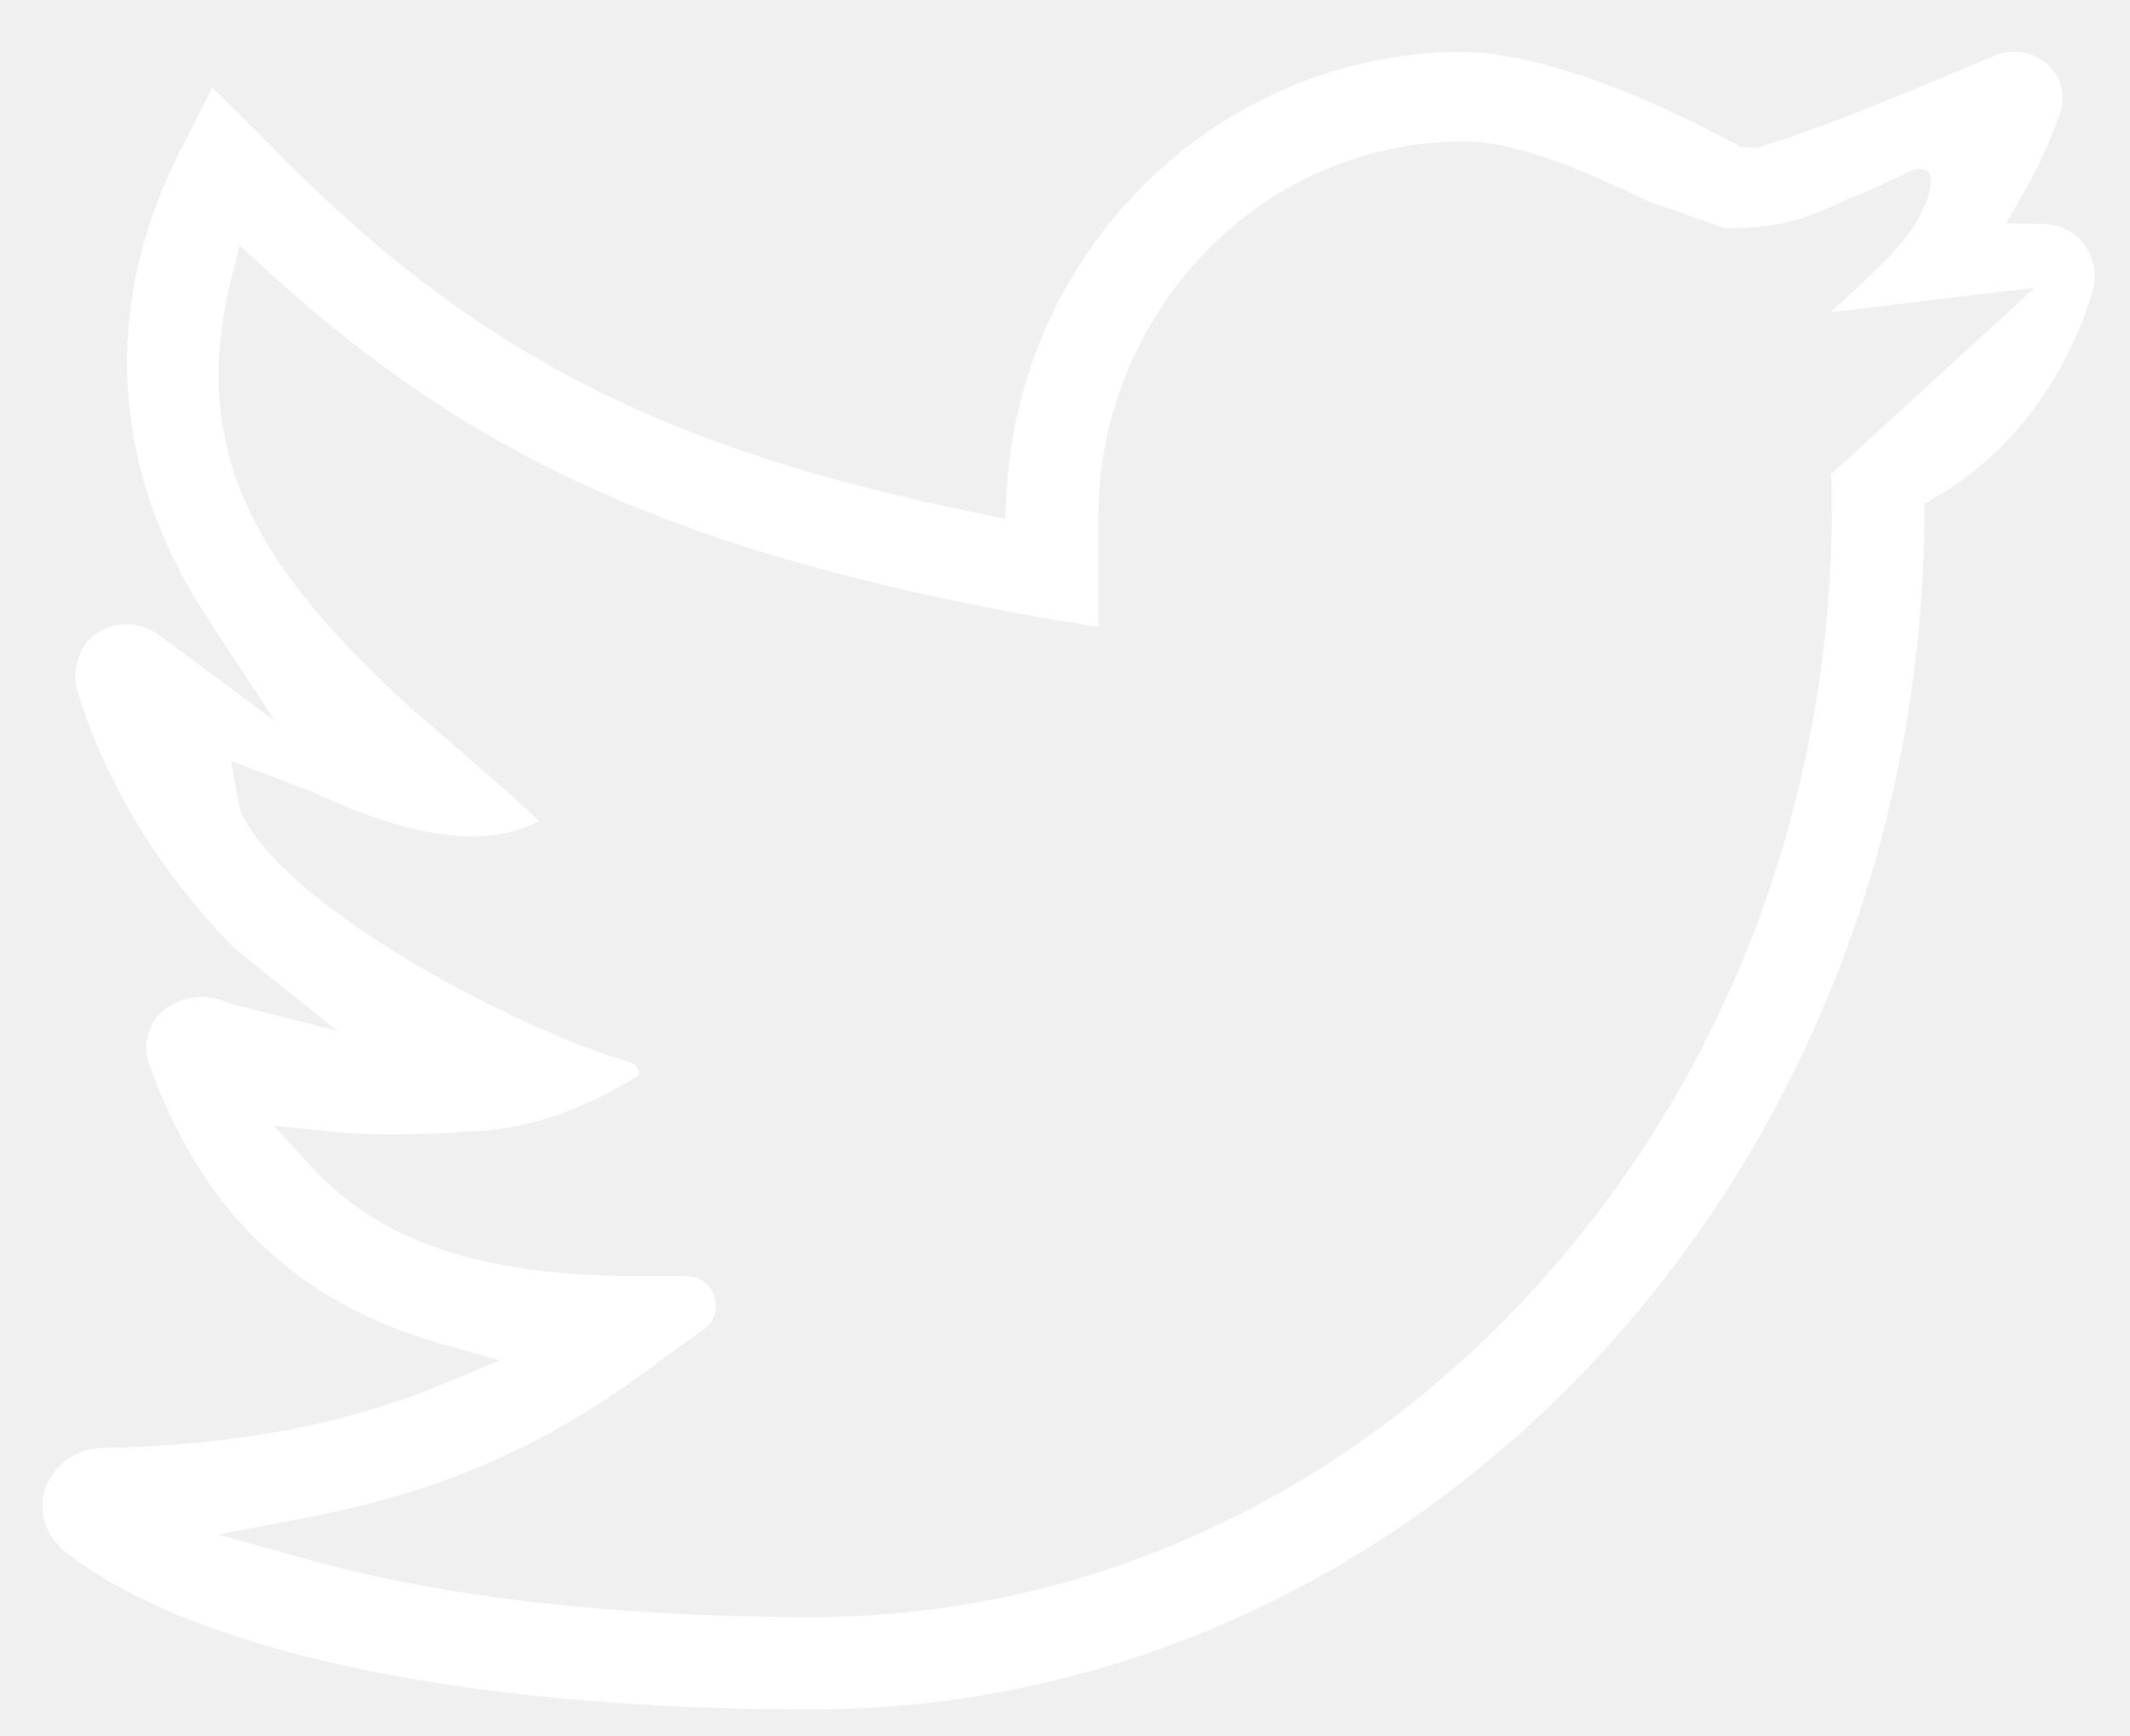
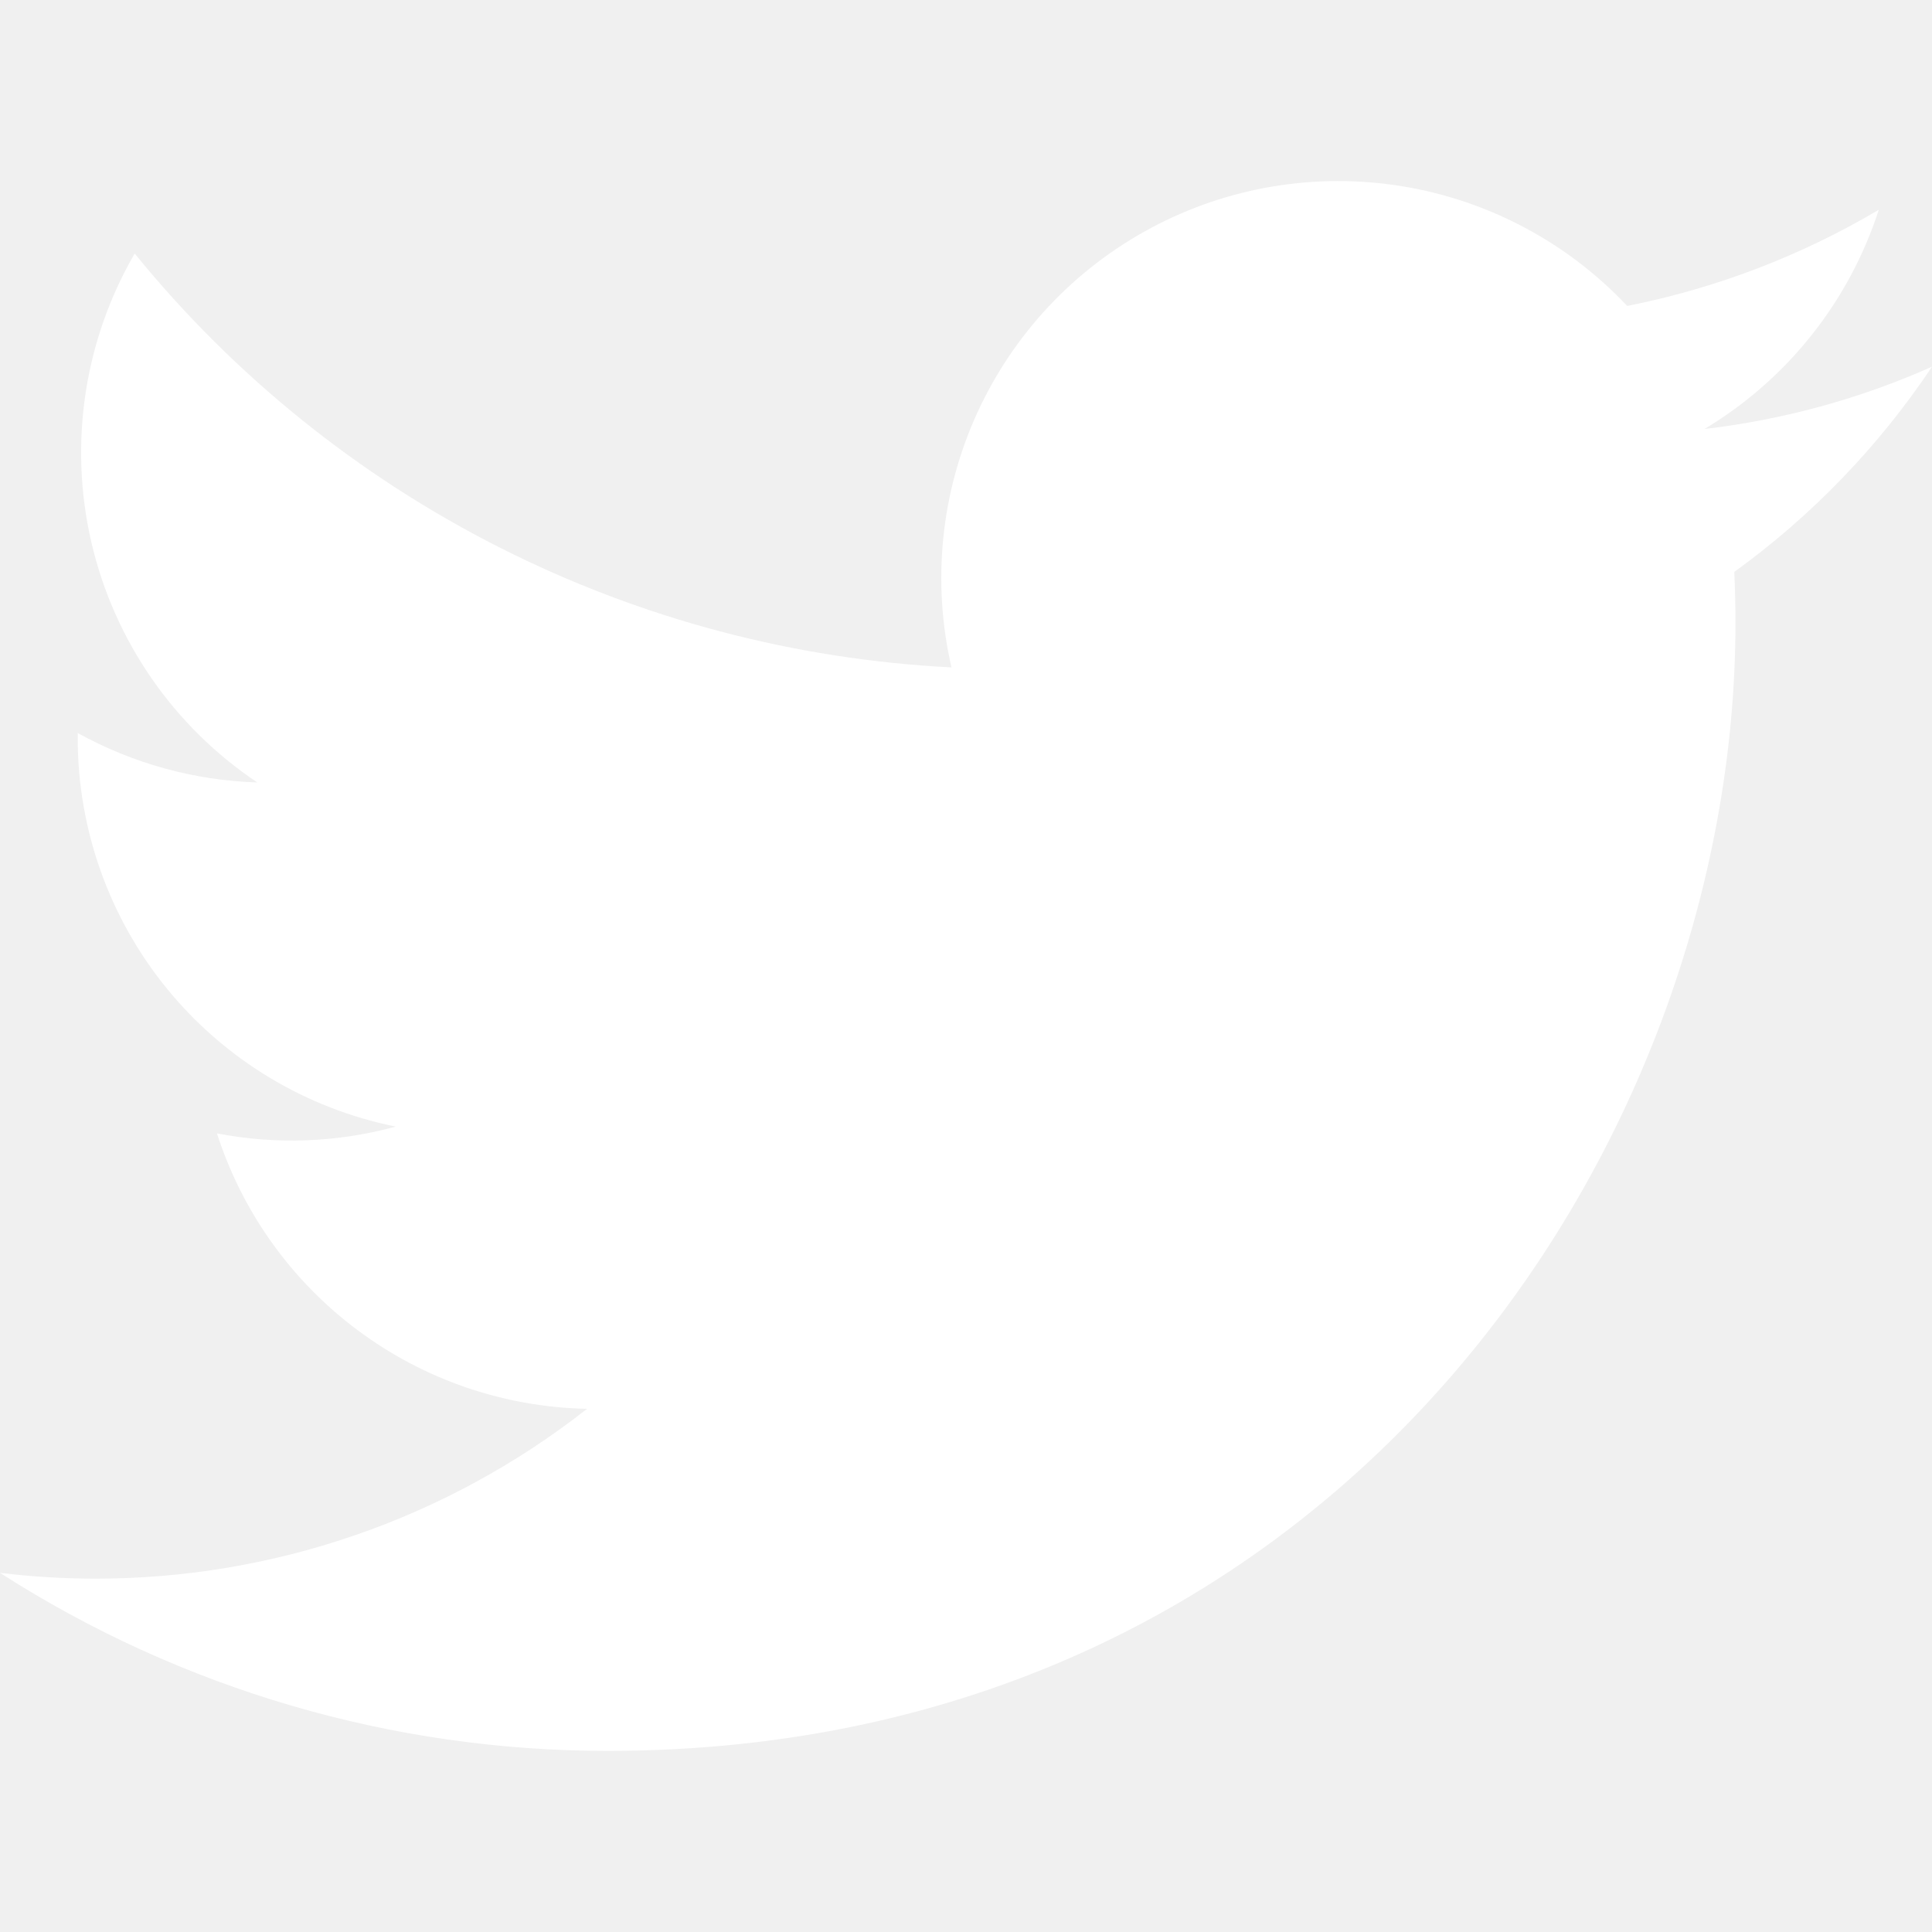
- <svg xmlns="http://www.w3.org/2000/svg" width="27" height="22" viewBox="0 0 27 22" fill="none">
-   <path d="M18.485 0.657L18.197 0.667C16.762 0.76 15.415 1.388 14.421 2.426C13.49 3.389 12.912 4.638 12.781 5.97L12.758 6.257L12.741 6.578L11.988 6.421C8.248 5.605 5.984 4.411 3.567 1.986L3.287 1.7L2.692 1.111L2.333 1.817C1.32 3.734 1.377 5.761 2.475 7.592L2.631 7.84L3.491 9.147L2.062 8.085L1.928 7.998C1.824 7.941 1.708 7.913 1.59 7.915C1.471 7.917 1.356 7.951 1.255 8.012C1.067 8.114 0.945 8.361 0.956 8.609L0.969 8.715L0.976 8.743C1.333 9.929 2.028 11.064 2.977 12.028L4.282 13.074L2.9 12.719L2.783 12.674C2.672 12.641 2.555 12.632 2.44 12.649C2.325 12.667 2.216 12.709 2.119 12.774C2.004 12.853 1.92 12.969 1.879 13.103C1.839 13.236 1.845 13.38 1.896 13.509C2.527 15.266 3.639 16.392 5.292 16.944L5.574 17.032L6.335 17.248L5.604 17.553C4.433 18.041 3.032 18.327 1.288 18.359C1.134 18.362 0.985 18.41 0.859 18.498C0.733 18.586 0.637 18.71 0.581 18.853C0.54 18.966 0.529 19.088 0.548 19.207C0.567 19.326 0.615 19.439 0.689 19.534L0.774 19.632L0.803 19.656C2.401 20.931 5.859 21.674 10.28 21.674C17.907 21.674 24.154 15.101 24.388 6.902L24.395 6.385L24.533 6.306C25.389 5.812 26.052 4.995 26.428 3.986L26.517 3.732L26.545 3.585C26.558 3.485 26.548 3.382 26.516 3.286C26.485 3.189 26.432 3.101 26.361 3.028C26.263 2.933 26.138 2.871 26.003 2.849L25.897 2.839L25.432 2.83L25.663 2.425C25.833 2.128 25.976 1.818 26.093 1.496C26.194 1.238 26.149 1.005 25.97 0.829C25.877 0.742 25.761 0.684 25.636 0.663C25.51 0.643 25.381 0.66 25.266 0.714L24.223 1.149C23.839 1.307 23.512 1.437 23.219 1.548L22.722 1.728L22.268 1.877L22.054 1.856C20.881 1.216 19.659 0.735 18.716 0.665L18.485 0.657ZM18.491 1.793H18.63C19.161 1.816 19.905 2.068 20.869 2.543L21.852 2.888C22.868 2.918 23.243 2.557 23.661 2.433L24.248 2.154C24.612 2.053 24.487 2.511 24.248 2.888C24.134 3.05 24.005 3.2 23.862 3.337L23.575 3.617L23.208 3.959L25.794 3.647L23.208 6.016L23.222 6.142V6.407C23.222 10.165 21.87 13.709 19.414 16.376C16.967 19.034 13.72 20.503 10.28 20.503C8.076 20.503 5.797 20.302 3.899 19.772L2.77 19.456L3.922 19.234C5.772 18.876 7.1 18.226 8.41 17.221L8.917 16.858C9.216 16.645 9.064 16.18 8.695 16.18H8.099C6.14 16.18 4.838 15.758 3.963 14.809L3.469 14.273L4.386 14.363C4.644 14.382 4.908 14.387 5.218 14.38L5.72 14.364L5.866 14.346C6.594 14.346 7.338 14.108 8.097 13.634C8.102 13.599 8.094 13.564 8.075 13.534C8.056 13.505 8.028 13.483 7.994 13.472C6.617 13.077 3.595 11.521 3.045 10.277L2.927 9.649L3.963 10.04C5.223 10.636 6.177 10.76 6.826 10.411C6.856 10.411 6.319 9.935 5.219 8.988C3.38 7.305 2.365 5.842 2.924 3.564L3.036 3.111L3.381 3.426C6.008 5.83 8.654 7.013 13.219 7.834L13.923 7.949V6.569C13.919 5.322 14.398 4.123 15.258 3.22C15.674 2.779 16.174 2.426 16.729 2.18C17.284 1.935 17.883 1.803 18.489 1.792L18.491 1.793Z" fill="white" />
+ <svg xmlns="http://www.w3.org/2000/svg" width="48" height="48" viewBox="0 0 48 48" fill="none">
+   <g clip-path="url(#clip0_17_80)">
+     <path d="M15.1 43.5C33.209 43.5 43.117 28.494 43.117 15.484C43.117 15.062 43.107 14.631 43.088 14.209C45.016 12.815 46.679 11.089 48 9.111C46.205 9.909 44.299 10.431 42.348 10.658C44.403 9.426 45.941 7.491 46.678 5.212C44.745 6.357 42.631 7.165 40.427 7.601C38.942 6.023 36.978 4.978 34.839 4.628C32.701 4.278 30.506 4.642 28.596 5.664C26.685 6.686 25.164 8.309 24.268 10.283C23.372 12.256 23.151 14.469 23.639 16.581C19.725 16.384 15.896 15.367 12.4 13.596C8.904 11.825 5.819 9.339 3.346 6.299C2.089 8.467 1.704 11.031 2.27 13.472C2.836 15.913 4.31 18.047 6.393 19.44C4.829 19.39 3.3 18.969 1.931 18.212V18.334C1.93 20.608 2.716 22.813 4.157 24.574C5.597 26.334 7.603 27.541 9.832 27.99C8.384 28.386 6.864 28.444 5.39 28.159C6.019 30.115 7.243 31.826 8.892 33.053C10.54 34.28 12.53 34.961 14.585 35.002C11.097 37.742 6.788 39.228 2.353 39.221C1.567 39.22 0.781 39.172 0 39.077C4.506 41.968 9.747 43.503 15.1 43.5Z" fill="white" />
+   </g>
+   <defs>
+     <clipPath id="clip0_17_80">
+       <rect width="48" height="48" fill="white" />
+     </clipPath>
+   </defs>
</svg>
